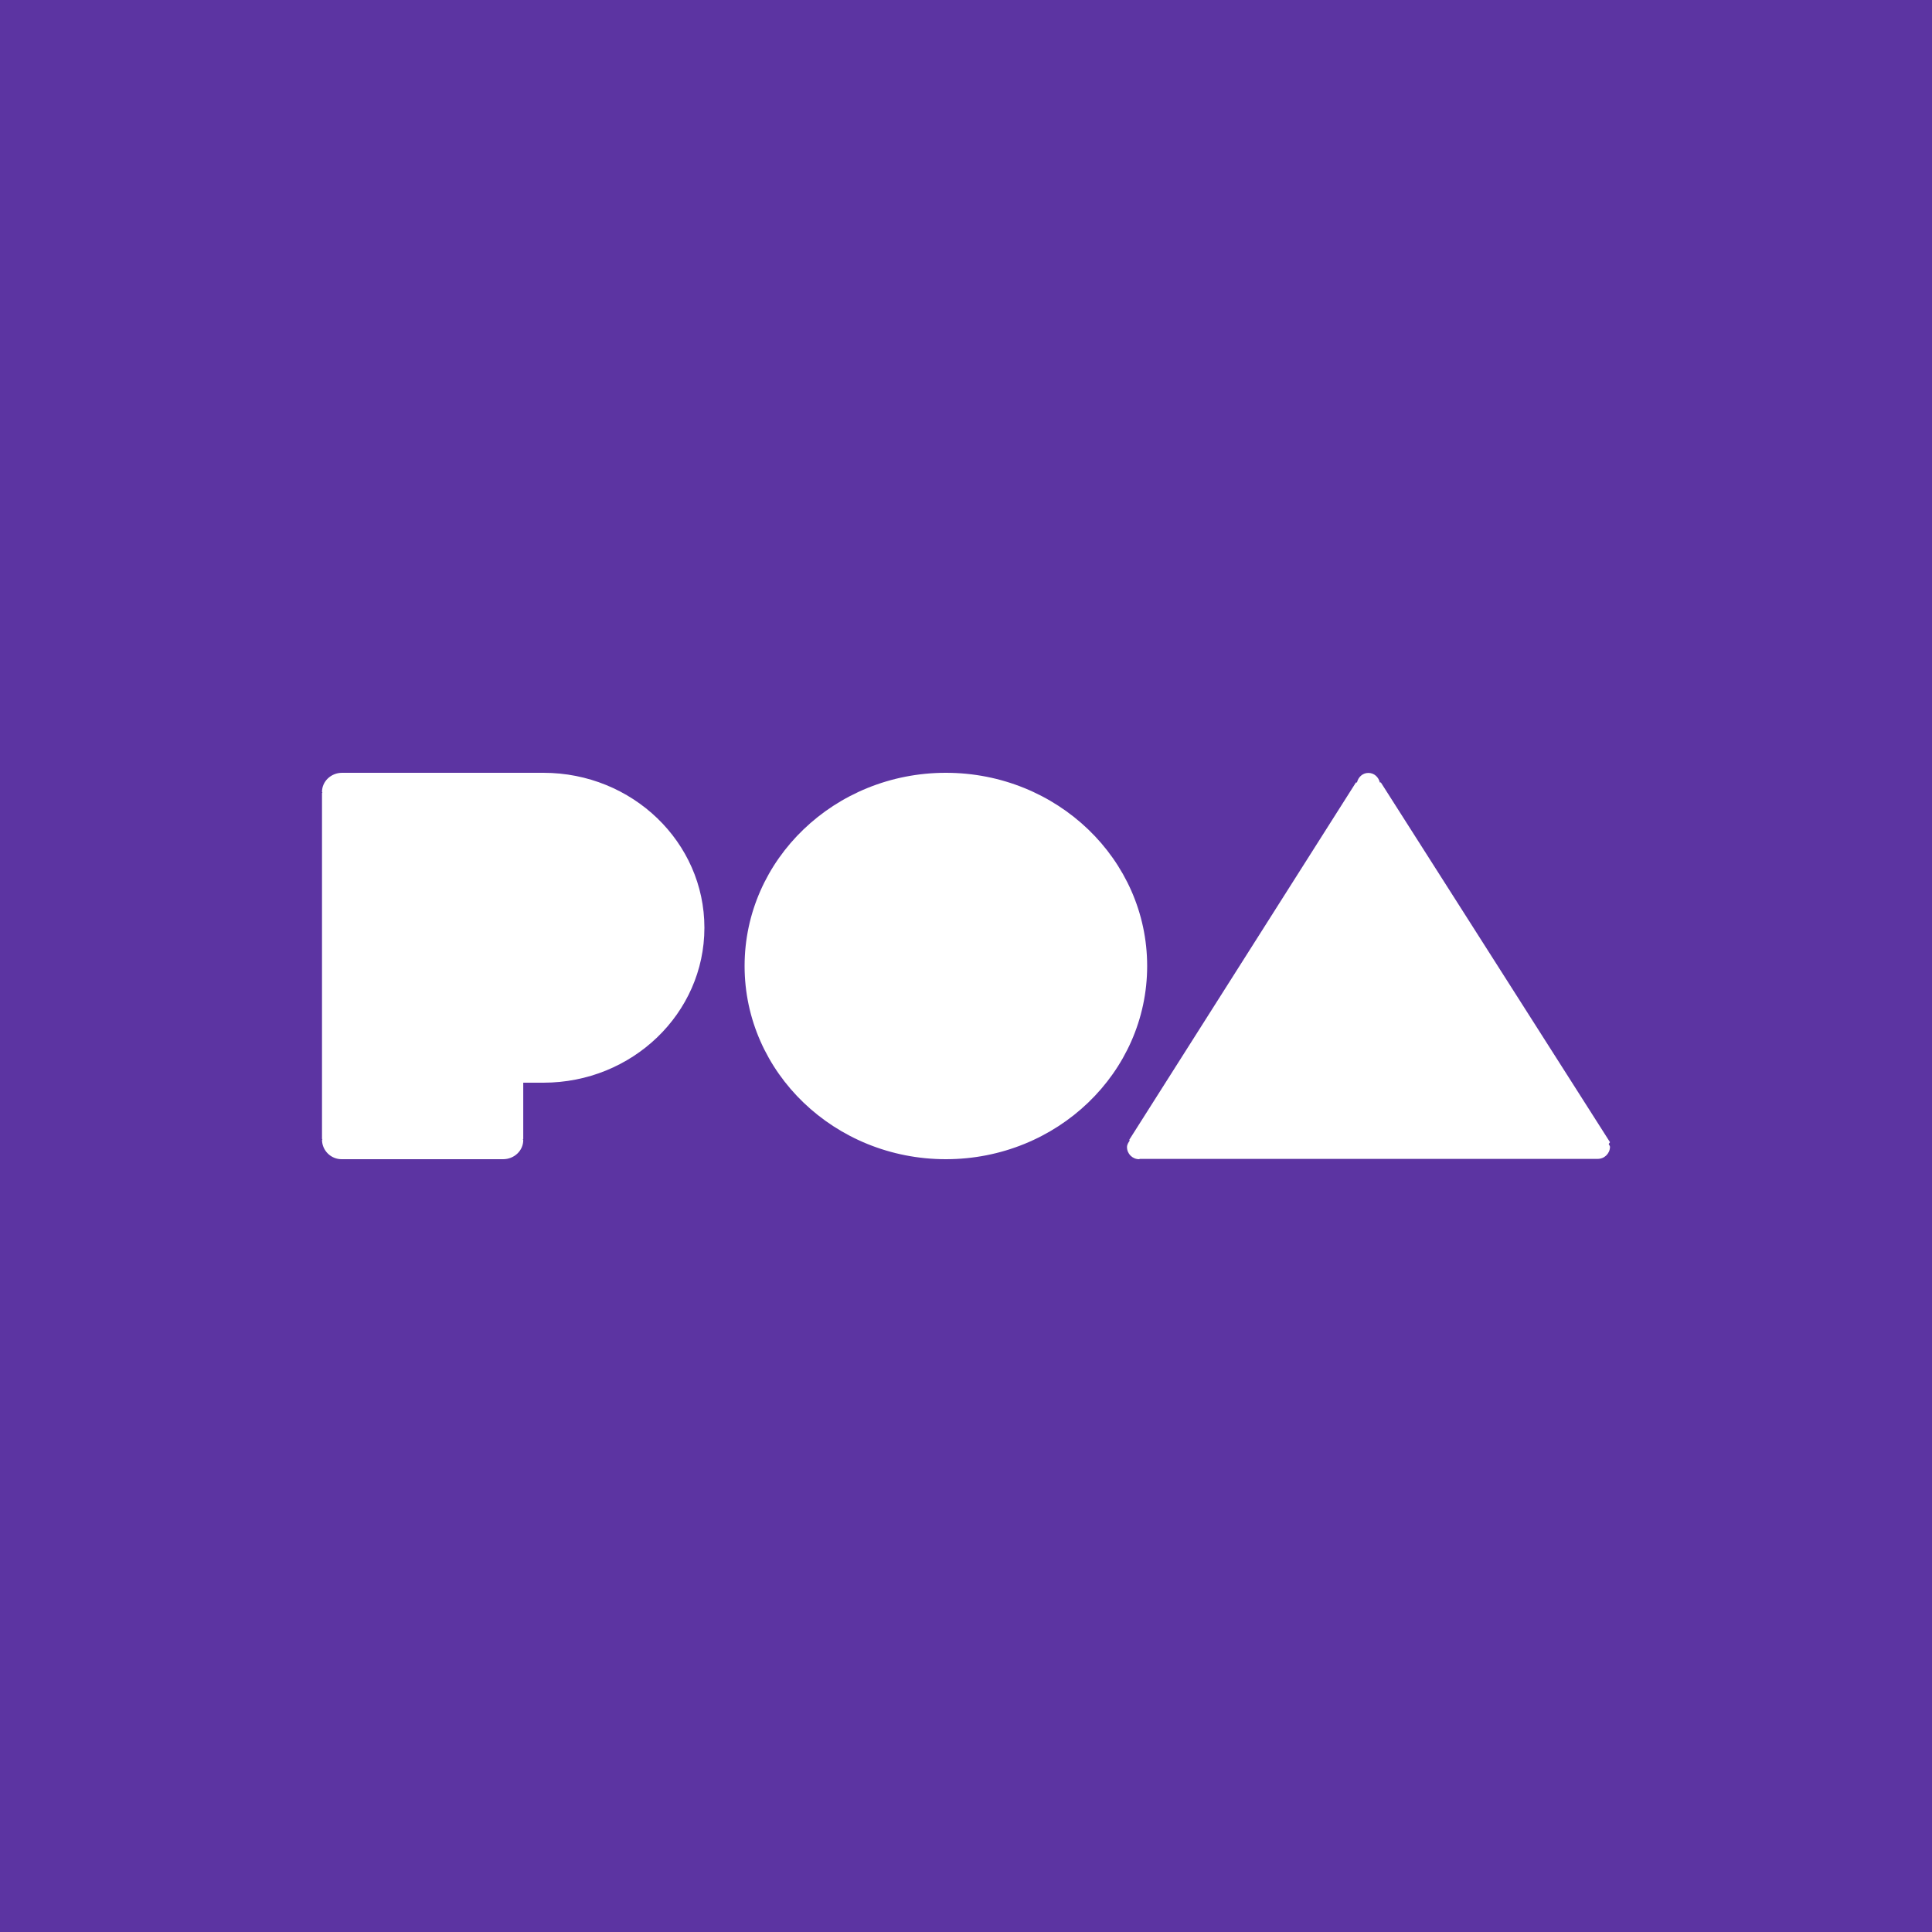
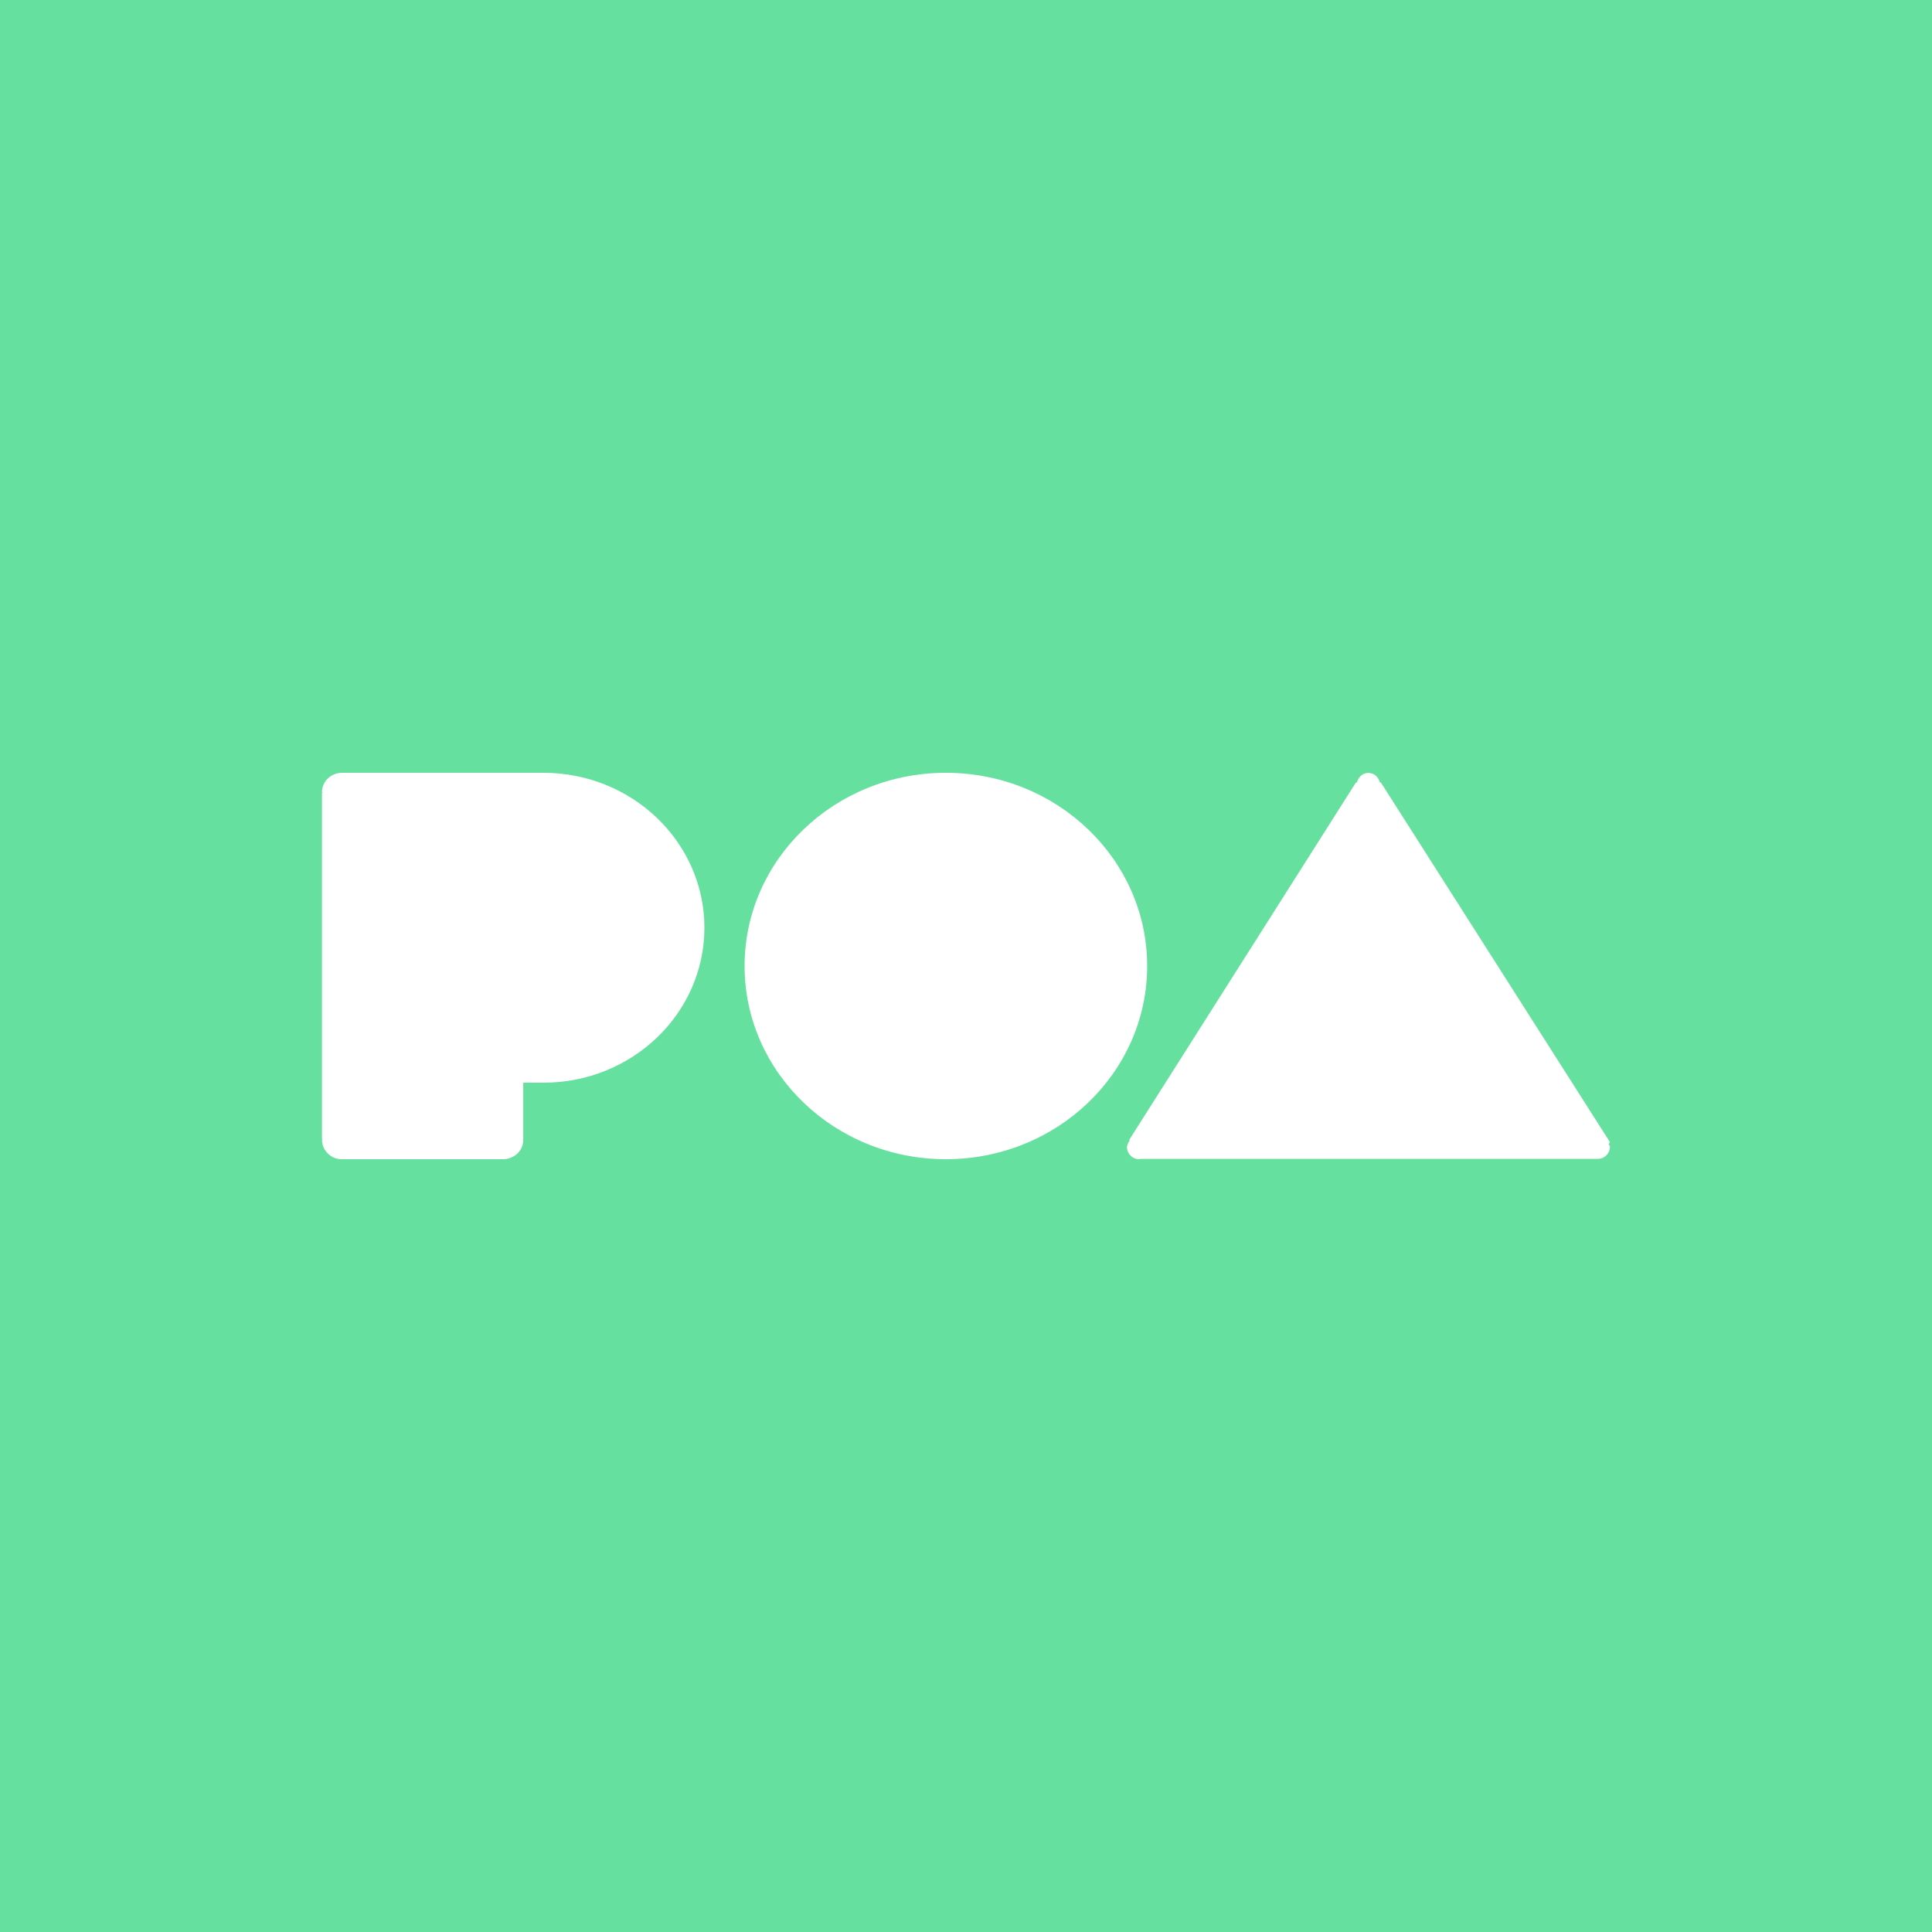
<svg xmlns="http://www.w3.org/2000/svg" height="30" width="30">
  <g fill-rule="evenodd">
-     <path d="m30 14.999v15.001h-30v-30h30z" fill="#5c34a2" />
+     <path d="m30 14.999v15.001h-30v-30h30z" fill="#65E09F" />
    <path d="m8.438 16.812h-.313v.875h-.007c.001.006.007.01.007.016 0 .164-.14.297-.313.297h-2.5a.305.305 0 0 1 -.312-.297c0-.006.006-.01.007-.016h-.007v-5.375h.007c-.001-.006-.007-.009-.007-.015 0-.164.14-.297.312-.297h3.126c1.38 0 2.5 1.077 2.5 2.406s-1.12 2.406-2.5 2.406zm6.249-4.812c1.726 0 3.126 1.343 3.126 3s-1.4 3-3.126 3c-1.725 0-3.125-1.343-3.125-3s1.4-3 3.125-3zm10.313 5.81a.19.19 0 0 1 -.193.185h-7.108c-.004.001-.007.005-.011.005a.188.188 0 0 1 -.188-.187c0-.04.021-.071.042-.102l-.007-.012 3.52-5.549h.016c.02-.082.086-.148.177-.148.092 0 .158.066.178.148h.016l3.558 5.586-.02.027c.005.017.02.029.02.047z" fill="#fff" />
  </g>
</svg>
